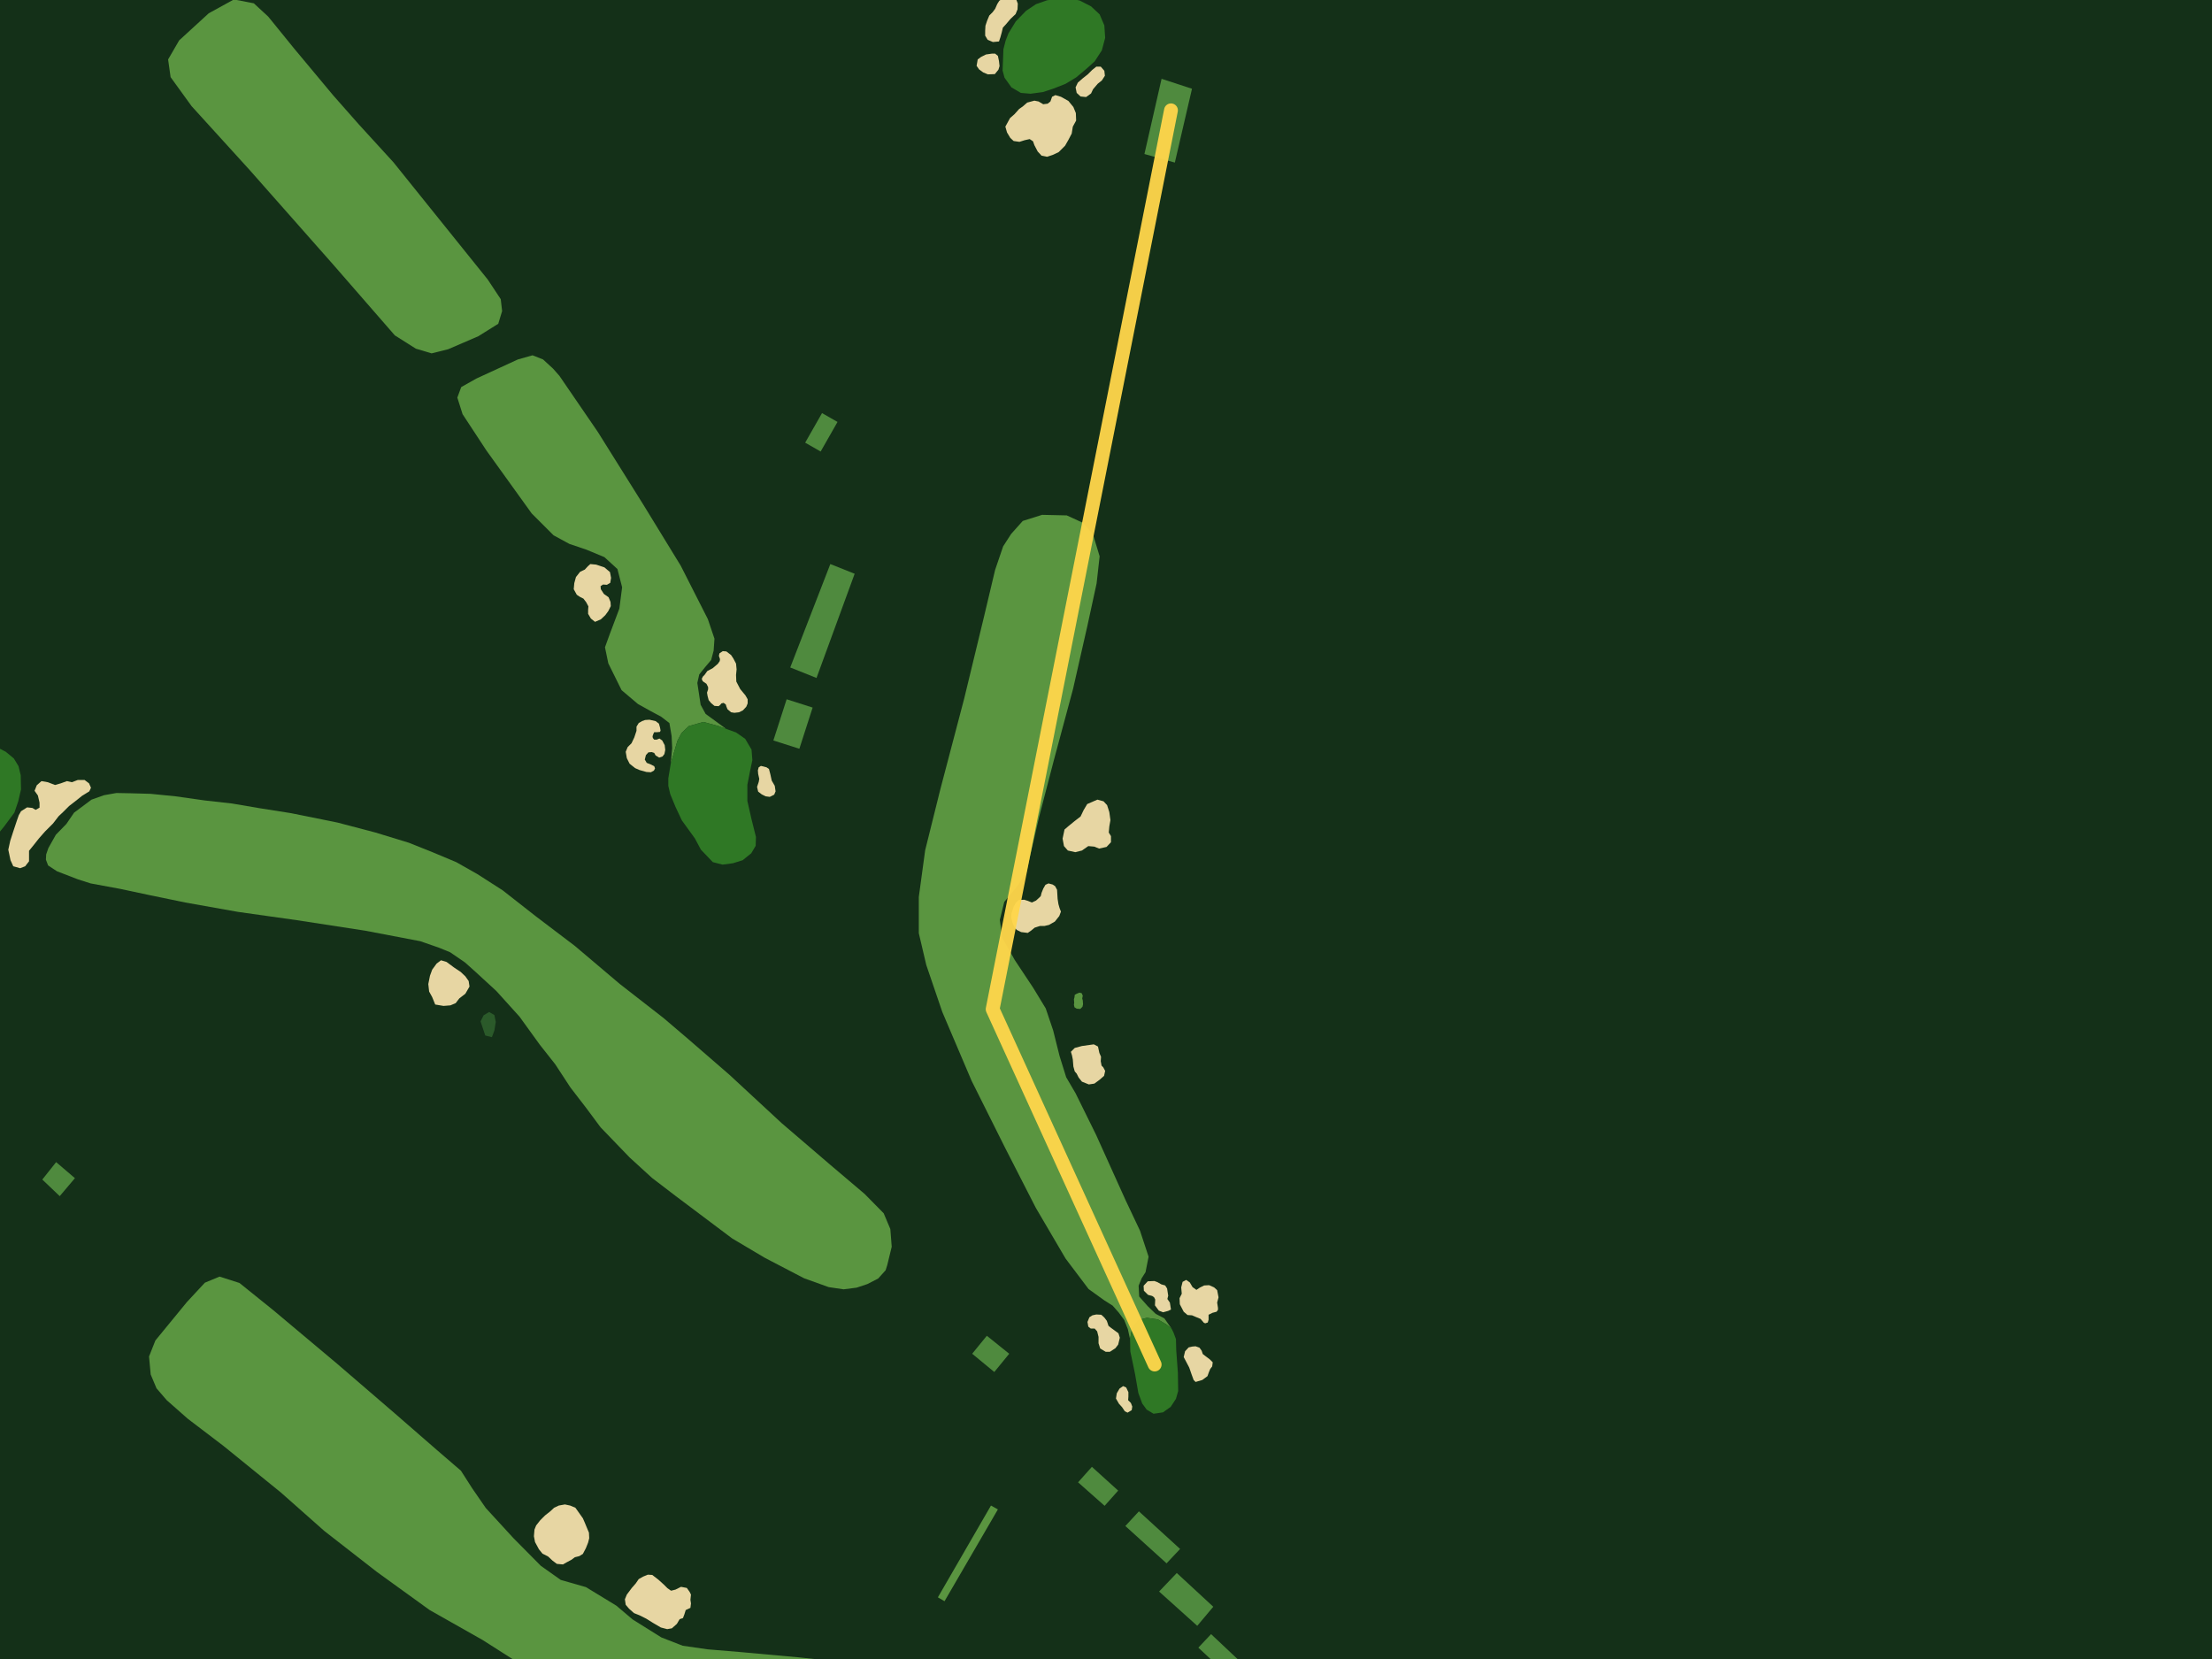
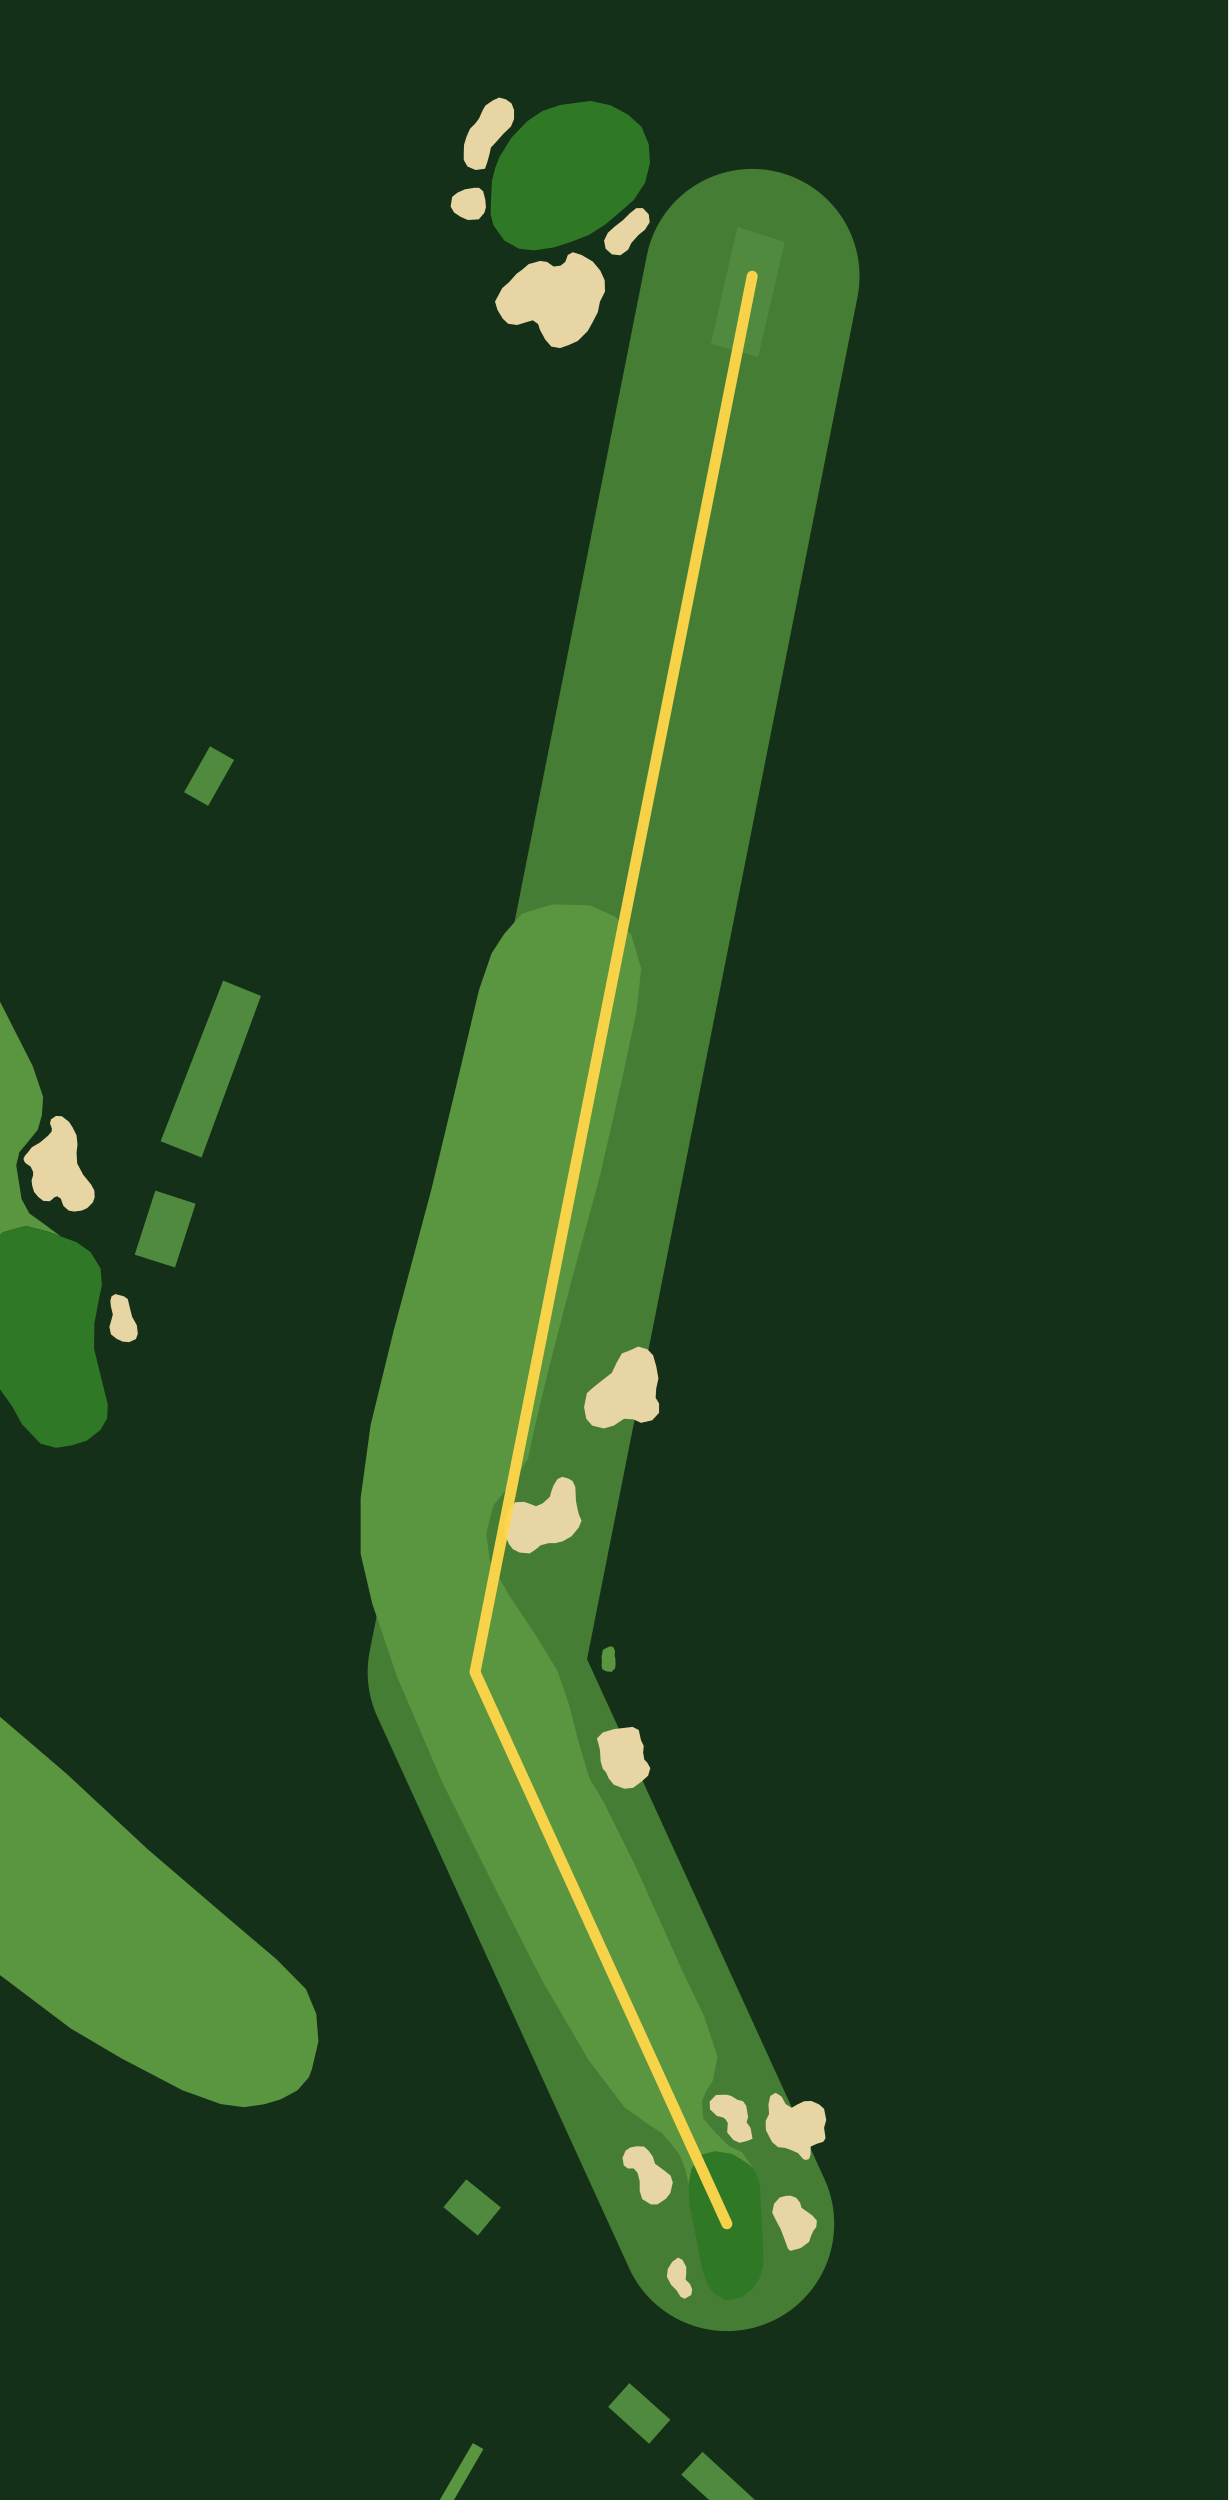
- <svg xmlns="http://www.w3.org/2000/svg" viewBox="0 0 800 600" preserveAspectRatio="xMidYMid slice">
+ <svg xmlns="http://www.w3.org/2000/svg" viewBox="0 0 393 800" preserveAspectRatio="xMidYMid meet">
  <rect width="100%" height="100%" fill="#143018" />
-   <path d="M177.9,375.1 L175.5,374.5 L174.7,372.1 L173.8,369.4 L174.9,367.2 L176.9,366.0 L178.8,367.1 L179.3,369.6 L178.8,372.7 L177.9,375.1 Z" fill="#2b5a2a" stroke="none" />
-   <path d="M202.3,135.9 L216.2,156.2 L232.6,182.4 L246.2,204.6 L256.0,223.9 L258.4,231.0 L258.1,235.3 L257.2,238.7 L255.0,241.3 L252.9,243.9 L252.2,247.0 L253.4,254.9 L255.2,258.2 L258.5,260.6 L262.6,263.6 L259.9,262.6 L254.4,261.1 L249.1,262.6 L246.5,265.1 L245.0,267.9 L242.6,276.1 L243.1,270.6 L242.9,266.2 L242.1,261.5 L239.1,259.2 L235.0,257.0 L230.7,254.6 L224.8,249.6 L220.0,239.9 L218.8,234.1 L220.5,229.4 L224.0,220.1 L225.0,212.4 L223.3,205.8 L218.6,201.5 L212.1,198.8 L205.9,196.7 L200.2,193.6 L192.3,185.7 L175.9,162.9 L167.3,149.8 L165.4,143.8 L166.8,140.0 L172.3,136.9 L187.3,130.0 L192.6,128.5 L196.4,130.0 L200.0,133.3 L202.3,135.9 Z" fill="#5a9540" stroke="none" />
-   <path d="M129.6,44.8 L142.3,58.7 L161.6,82.7 L176.4,101.1 L181.1,108.2 L181.6,112.5 L180.2,117.1 L173.0,121.6 L162.1,126.3 L156.1,127.8 L150.4,126.1 L142.8,121.3 L120.6,95.8 L90.3,61.5 L69.3,38.4 L61.7,27.9 L60.8,21.5 L64.8,14.6 L75.5,4.8 L84.6,-0.2 L91.8,1.2 L97.0,6.0 L106.5,17.7 L120.6,34.6 L129.6,44.8 Z" fill="#5a9540" stroke="none" />
-   <path d="M389.0,395.4 L396.4,410.4 L407.1,434.1 L412.3,445.1 L415.4,454.5 L414.3,460.1 L412.9,462.3 L411.8,465.0 L412.0,468.9 L415.1,472.4 L418.0,475.2 L421.1,476.8 L423.7,480.5 L422.0,479.1 L418.8,477.2 L414.8,476.6 L411.7,477.4 L409.4,480.6 L408.7,484.3 L407.9,480.7 L406.6,477.4 L404.6,474.7 L402.4,472.2 L399.4,470.3 L393.7,466.2 L385.4,455.2 L374.6,436.8 L363.5,415.1 L351.4,390.9 L340.8,366.0 L335.0,349.0 L332.3,337.5 L332.3,324.4 L334.6,307.5 L340.1,285.4 L348.7,252.7 L355.6,224.2 L359.9,206.1 L362.8,197.6 L365.7,193.1 L369.9,188.4 L376.9,186.2 L385.8,186.4 L391.7,189.1 L395.3,193.3 L397.7,201.2 L396.6,211.0 L393.3,226.2 L388.1,249.1 L381.1,275.1 L375.8,295.5 L372.6,309.3 L371.3,315.2 L367.9,320.5 L363.2,326.2 L361.6,332.7 L362.5,339.2 L367.0,347.2 L373.7,357.3 L378.2,364.7 L380.9,372.7 L383.2,381.9 L385.6,389.6 L389.0,395.4 Z" fill="#5a9540" stroke="none" />
-   <path d="M408.0,640.8 L402.8,639.8 L389.4,638.0 L371.0,637.0 L347.5,636.0 L330.5,633.7 L315.1,634.4 L298.0,632.5 L281.4,632.4 L268.0,630.8 L255.6,629.4 L241.9,627.2 L231.0,625.2 L221.5,621.7 L211.5,616.2 L202.1,610.7 L192.7,604.7 L174.5,593.1 L155.4,582.3 L136.3,568.5 L117.3,553.7 L101.6,539.8 L80.9,523.0 L67.9,513.1 L60.3,506.4 L56.6,502.1 L54.5,497.1 L53.9,490.6 L56.2,484.8 L67.6,470.9 L74.1,463.9 L79.4,461.7 L86.6,464.0 L98.9,473.9 L121.9,493.2 L142.7,511.1 L158.1,524.5 L166.7,531.9 L170.8,538.3 L175.7,545.4 L185.7,556.3 L195.6,566.3 L202.8,571.4 L211.9,574.0 L222.9,580.7 L228.8,585.7 L239.2,592.2 L246.9,595.2 L255.9,596.5 L267.9,597.5 L288.8,599.4 L315.3,602.2 L352.7,605.6 L370.6,608.0 L386.3,611.5 L394.5,613.7 L401.1,617.7 L405.7,621.7 L411.4,625.0 L414.6,625.9 L420.7,627.1 L417.2,627.4 L412.5,628.2 L410.4,629.2 L407.9,632.5 L407.2,635.1 L408.0,638.1 L409.9,640.2 L412.2,642.1 L408.0,640.8 Z" fill="#5a9540" stroke="none" />
-   <path d="M17.5,306.7 L20.2,301.9 L24.0,298.0 L26.8,293.9 L33.1,289.2 L37.6,287.6 L42.1,286.8 L47.3,286.9 L54.5,287.1 L63.5,288.0 L74.1,289.5 L83.9,290.6 L93.9,292.3 L105.3,294.1 L122.1,297.5 L135.8,301.1 L147.9,304.8 L156.4,308.2 L165.0,311.8 L172.6,316.1 L181.8,322.0 L193.8,331.4 L207.9,342.1 L224.2,355.9 L240.0,368.2 L248.8,375.7 L263.8,388.7 L282.7,406.2 L300.2,421.2 L312.7,431.8 L319.6,438.8 L322.0,444.5 L322.5,450.9 L320.9,457.5 L320.3,459.4 L317.6,462.4 L313.7,464.4 L309.8,465.7 L305.1,466.3 L299.7,465.5 L290.8,462.3 L276.6,454.9 L264.8,447.9 L244.3,432.5 L235.8,426.0 L227.7,418.6 L217.2,407.7 L212.0,400.7 L206.3,393.3 L200.8,384.9 L195.2,377.8 L187.9,367.7 L179.5,358.4 L172.1,351.6 L168.2,348.1 L162.8,344.4 L158.9,342.8 L152.0,340.4 L132.1,336.6 L107.4,332.8 L86.1,329.8 L67.0,326.4 L54.4,323.8 L43.6,321.5 L32.8,319.5 L28.1,318.0 L20.6,315.1 L17.4,313.0 L16.6,310.9 L16.7,309.0 L17.5,306.7 Z" fill="#5a9540" stroke="none" />
-   <path d="M389.4,364.8 L388.6,364.3 L388.4,363.4 L388.5,362.6 L388.4,361.4 L388.6,360.7 L388.7,359.8 L389.4,359.4 L390.4,359.0 L391.2,359.2 L391.6,360.1 L391.4,361.1 L391.6,361.8 L391.7,363.2 L391.5,364.1 L390.7,364.9 L389.4,364.8 Z" fill="#5a9540" stroke="none" />
-   <path d="M339.2,577.7 L358.4,544.5 L360.9,545.9 L341.6,579.1 L339.2,577.7 Z" fill="#5a9540" stroke="none" />
-   <path d="M207.7,210.9 L208.3,208.7 L209.8,206.8 L211.5,206.0 L212.6,204.8 L213.5,204.0 L215.6,204.2 L218.6,205.2 L220.6,206.9 L221.0,209.0 L220.7,210.8 L219.5,211.5 L218.1,211.4 L217.2,212.0 L217.3,213.1 L218.4,214.8 L220.1,216.0 L220.8,217.7 L220.9,219.2 L220.0,221.0 L218.9,222.5 L217.3,224.0 L215.2,224.9 L213.7,223.7 L212.7,222.0 L212.7,220.6 L212.8,219.3 L212.0,217.8 L211.0,216.5 L209.8,215.9 L208.6,215.1 L207.5,213.1 L207.7,210.9 Z" fill="#e7d6a3" stroke="none" />
-   <path d="M254.8,244.1 L255.8,242.7 L257.7,241.7 L259.6,240.1 L260.3,239.1 L260.4,238.4 L260.0,237.2 L260.2,236.3 L261.4,235.5 L262.7,235.6 L264.4,236.9 L265.2,238.1 L266.2,240.0 L266.4,242.1 L266.2,244.1 L266.3,246.5 L267.7,249.2 L269.6,251.5 L270.4,252.9 L270.4,254.4 L269.9,255.6 L268.7,256.9 L267.3,257.6 L265.6,257.8 L264.4,257.6 L263.1,256.5 L262.7,255.5 L262.5,254.8 L261.7,254.2 L260.9,254.4 L260.5,254.9 L259.9,255.4 L258.4,255.3 L257.2,254.3 L256.3,253.2 L255.9,251.7 L255.7,250.5 L256.1,249.3 L256.1,248.5 L255.5,247.3 L254.6,246.7 L254.1,246.3 L253.8,245.5 L254.2,244.7 L254.8,244.1 Z" fill="#e7d6a3" stroke="none" />
-   <path d="M228.4,268.8 L229.4,266.7 L230.2,264.3 L230.2,262.8 L231.0,261.5 L232.2,260.8 L233.3,260.4 L234.9,260.3 L237.1,260.8 L238.3,261.7 L238.7,263.1 L238.9,264.2 L238.7,264.7 L237.7,264.8 L236.6,264.8 L236.3,265.4 L236.0,266.3 L236.1,266.9 L236.6,267.5 L237.5,267.5 L238.5,267.1 L239.5,267.8 L240.4,269.5 L240.6,271.2 L240.3,272.7 L239.6,273.6 L238.4,274.0 L237.1,273.2 L236.6,272.3 L235.7,272.0 L234.5,272.1 L233.6,273.1 L233.2,274.7 L233.9,275.9 L235.2,276.4 L236.6,277.1 L236.9,277.9 L236.5,278.7 L235.4,279.3 L233.8,279.2 L231.3,278.5 L229.7,277.8 L227.7,276.2 L226.7,274.2 L226.3,271.9 L227.0,270.2 L228.4,268.8 Z" fill="#e7d6a3" stroke="none" />
-   <path d="M274.4,282.8 L274.6,281.7 L274.2,279.9 L274.1,278.6 L274.4,277.5 L275.2,277.0 L277.2,277.5 L278.1,278.1 L278.6,280.0 L279.1,282.3 L280.2,284.2 L280.5,286.2 L280.0,287.4 L278.4,288.2 L276.9,288.0 L275.5,287.3 L274.2,286.3 L273.8,284.6 L274.4,282.8 Z" fill="#e7d6a3" stroke="none" />
-   <path d="M356.4,9.3 L357.0,7.5 L357.8,5.6 L359.0,4.4 L359.9,3.2 L360.7,1.4 L361.4,0.3 L363.0,-0.9 L364.6,-1.6 L366.2,-1.2 L367.5,-0.3 L368.1,1.3 L368.0,3.4 L367.3,5.1 L365.5,6.8 L363.8,8.8 L362.7,10.0 L362.3,11.7 L361.8,13.5 L361.3,15.0 L359.1,15.2 L357.2,14.4 L356.3,12.9 L356.3,11.1 L356.4,9.3 Z" fill="#e7d6a3" stroke="none" />
-   <path d="M388.2,385.7 L388.0,383.2 L387.7,381.7 L387.3,380.4 L388.7,379.0 L391.3,378.3 L395.6,377.7 L397.1,378.5 L397.6,380.8 L398.2,382.2 L398.1,383.8 L398.4,385.4 L399.0,386.0 L399.7,387.3 L399.3,389.1 L397.7,390.5 L395.8,391.9 L393.8,392.2 L391.3,391.2 L390.1,389.7 L389.4,388.3 L388.7,387.5 L388.2,385.7 Z" fill="#e7d6a3" stroke="none" />
-   <path d="M199.0,546.6 L200.4,545.3 L202.1,544.5 L204.3,544.1 L206.2,544.5 L208.1,545.3 L209.1,546.7 L210.8,549.1 L211.5,550.7 L212.2,552.4 L213.0,554.3 L213.1,556.3 L212.7,557.9 L211.9,559.9 L210.8,562.0 L209.5,562.8 L207.9,563.2 L206.7,564.1 L205.0,565.0 L203.6,565.8 L201.4,565.6 L199.8,564.4 L198.2,562.9 L196.2,561.9 L194.9,560.3 L193.5,557.7 L193.1,555.6 L193.3,553.2 L193.9,551.7 L195.4,549.8 L197.1,548.1 L199.0,546.6 Z" fill="#e7d6a3" stroke="none" />
-   <path d="M227.5,581.8 L226.3,580.4 L226.0,578.4 L226.7,576.7 L228.5,574.3 L229.9,572.7 L231.0,571.1 L232.6,570.2 L234.3,569.5 L235.9,569.6 L238.1,571.3 L240.1,573.1 L241.4,574.4 L242.7,575.3 L244.3,574.9 L246.3,573.9 L248.4,574.3 L249.4,575.7 L249.9,576.7 L249.7,578.6 L249.9,579.9 L249.7,581.5 L248.0,582.3 L247.5,583.9 L247.0,585.2 L245.8,585.6 L244.8,587.3 L243.0,588.9 L241.3,589.2 L239.0,588.6 L236.1,586.9 L233.7,585.4 L231.3,584.2 L229.3,583.4 L227.5,581.8 Z" fill="#e7d6a3" stroke="none" />
-   <path d="M411.4,619.8 L410.9,617.5 L411.5,615.3 L412.5,613.6 L413.8,612.2 L415.9,612.3 L418.1,612.9 L419.8,613.4 L421.4,612.7 L423.2,612.8 L424.3,614.0 L424.9,615.6 L424.4,617.5 L423.9,619.2 L423.1,619.8 L422.1,621.2 L420.5,622.3 L418.6,622.5 L416.6,622.5 L415.0,622.5 L412.7,621.6 L411.4,619.8 Z" fill="#e7d6a3" stroke="none" />
-   <path d="M430.8,620.2 L430.8,618.8 L431.5,617.6 L432.6,616.7 L434.0,616.3 L435.1,617.3 L436.9,618.5 L438.8,619.5 L440.6,620.1 L442.4,620.9 L443.6,621.9 L443.9,623.5 L444.3,624.8 L443.4,626.1 L442.2,626.7 L440.3,627.0 L438.5,626.5 L437.2,626.3 L436.2,625.9 L434.4,625.8 L432.7,625.4 L431.5,625.2 L430.5,624.5 L430.1,623.6 L430.8,621.6 L430.8,620.2 Z" fill="#e7d6a3" stroke="none" />
-   <path d="M403.6,657.5 L402.3,655.5 L401.4,652.9 L401.7,650.5 L402.3,648.2 L402.4,646.9 L404.4,645.2 L406.5,644.9 L408.9,646.4 L411.4,647.7 L413.6,649.3 L415.0,650.5 L416.7,651.9 L418.0,653.5 L417.7,655.8 L416.0,657.4 L414.0,658.2 L412.3,659.0 L410.5,658.6 L408.8,658.4 L407.5,659.2 L405.4,659.1 L403.6,657.5 Z" fill="#e7d6a3" stroke="none" />
-   <path d="M357.3,26.9 L355.6,26.2 L354.1,25.1 L353.2,23.8 L353.6,21.5 L354.8,20.6 L356.6,19.7 L358.7,19.4 L359.9,19.4 L360.9,20.2 L361.3,22.1 L361.5,23.9 L361.1,25.2 L359.8,26.8 L357.3,26.9 Z" fill="#e7d6a3" stroke="none" />
-   <path d="M390.8,34.9 L389.4,33.6 L389.0,31.6 L389.8,29.9 L391.5,28.4 L393.4,26.9 L395.0,25.3 L396.5,24.1 L398.1,24.1 L399.4,25.6 L399.6,27.4 L398.5,29.1 L397.0,30.3 L395.3,32.3 L394.6,33.8 L392.8,35.1 L390.8,34.9 Z" fill="#e7d6a3" stroke="none" />
-   <path d="M370.6,50.7 L368.7,51.3 L366.6,51.0 L365.4,49.9 L364.2,47.9 L363.6,45.8 L365.3,42.7 L366.9,41.3 L368.6,39.4 L369.9,38.5 L371.5,37.1 L374.1,36.4 L375.6,36.7 L377.3,37.7 L378.9,37.5 L379.9,36.7 L380.5,35.0 L381.7,34.4 L383.7,35.0 L386.4,36.5 L388.2,38.7 L389.1,40.9 L389.2,43.6 L388.0,45.8 L387.6,48.3 L386.4,50.6 L385.2,52.7 L382.9,55.0 L380.8,56.0 L378.7,56.7 L376.7,56.3 L375.3,54.8 L374.1,52.5 L373.6,51.1 L372.4,50.3 L370.6,50.7 Z" fill="#e7d6a3" stroke="none" />
-   <path d="M391.3,307.6 L388.9,308.2 L386.2,307.6 L384.8,306.0 L384.3,303.3 L385.0,300.0 L386.4,298.8 L388.6,297.0 L390.8,295.3 L391.9,293.0 L393.2,290.8 L395.5,289.8 L396.9,289.2 L399.1,289.8 L400.4,291.2 L401.2,293.7 L401.6,296.6 L401.2,298.9 L401.0,301.1 L401.8,302.4 L401.8,304.6 L400.2,306.3 L397.5,306.9 L395.8,306.2 L393.6,306.0 L391.3,307.6 Z" fill="#e7d6a3" stroke="none" />
-   <path d="M378.1,320.0 L377.3,321.4 L376.7,322.9 L376.4,324.1 L375.8,324.7 L374.7,325.7 L373.2,326.4 L371.7,325.8 L370.4,325.4 L368.4,325.5 L367.4,326.5 L366.6,327.9 L365.8,330.4 L365.7,331.8 L366.2,333.8 L366.9,335.3 L367.7,336.3 L369.3,337.1 L371.7,337.4 L373.0,336.5 L374.2,335.5 L376.1,334.9 L377.7,334.9 L379.4,334.5 L381.5,333.3 L383.1,331.3 L383.7,329.7 L383.2,328.4 L382.8,327.0 L382.5,325.1 L382.3,321.8 L381.6,320.5 L380.7,319.9 L379.2,319.5 L378.1,320.0 Z" fill="#e7d6a3" stroke="none" />
-   <path d="M413.6,465.0 L413.7,466.8 L415.2,468.3 L416.7,468.7 L417.4,469.2 L417.8,470.0 L417.7,472.1 L419.1,474.0 L420.6,474.6 L422.5,474.1 L423.5,473.6 L423.1,471.1 L422.2,469.8 L422.5,468.6 L422.1,466.0 L421.4,464.9 L420.0,464.5 L418.6,463.7 L417.5,463.3 L415.1,463.4 L413.6,465.0 Z" fill="#e7d6a3" stroke="none" />
-   <path d="M428.1,474.4 L426.7,471.7 L426.6,469.5 L427.4,467.9 L427.2,465.6 L427.7,463.6 L429.0,462.9 L430.3,463.8 L431.3,465.5 L432.7,466.5 L433.9,465.7 L435.5,464.9 L437.3,464.8 L439.1,465.6 L440.2,466.6 L440.7,469.2 L440.2,471.1 L440.5,473.0 L440.5,473.7 L440.0,474.4 L438.5,474.8 L437.1,475.5 L437.1,477.3 L436.8,478.3 L435.9,478.6 L435.4,478.4 L434.2,477.0 L432.5,476.3 L431.1,475.7 L429.5,475.6 L428.1,474.4 Z" fill="#e7d6a3" stroke="none" />
-   <path d="M399.9,488.9 L397.9,487.7 L397.3,485.8 L397.3,483.5 L396.8,481.5 L395.9,480.5 L394.5,480.5 L393.6,479.8 L393.3,478.1 L394.0,476.4 L395.1,475.7 L396.5,475.4 L398.3,475.5 L399.4,476.5 L400.3,477.7 L400.9,479.5 L401.9,480.3 L403.0,481.1 L404.5,482.2 L405.0,483.8 L404.4,486.3 L403.4,487.6 L401.4,488.9 L399.9,488.9 Z" fill="#e7d6a3" stroke="none" />
-   <path d="M407.8,510.9 L406.8,510.4 L405.8,508.9 L404.7,507.7 L403.6,505.8 L403.9,503.9 L404.9,502.2 L406.2,501.3 L407.3,501.8 L408.1,503.5 L408.1,505.1 L408.0,506.4 L409.0,507.4 L409.5,508.7 L409.3,510.0 L407.8,510.9 Z" fill="#e7d6a3" stroke="none" />
-   <path d="M432.4,499.8 L431.7,499.1 L431.0,497.2 L430.1,494.6 L429.0,492.5 L428.1,490.8 L428.6,488.7 L429.9,487.3 L431.2,487.0 L432.4,486.9 L433.8,487.4 L434.6,488.5 L435.0,489.7 L435.9,490.4 L437.5,491.6 L438.6,492.7 L438.4,494.2 L437.7,495.1 L437.2,496.3 L436.7,497.7 L435.9,498.3 L434.8,499.1 L432.4,499.8 Z" fill="#e7d6a3" stroke="none" />
-   <path d="M156.3,360.6 L155.2,358.6 L154.9,355.9 L155.5,352.9 L156.3,350.7 L157.9,348.5 L159.5,347.3 L161.5,347.9 L164.2,349.9 L166.6,351.5 L168.3,353.1 L169.5,354.8 L169.8,356.8 L168.3,359.4 L166.1,361.1 L164.8,362.8 L162.9,363.6 L160.4,363.8 L157.4,363.3 L156.3,360.6 Z" fill="#e7d6a3" stroke="none" />
-   <path d="M4.8,313.3 L3.8,311.1 L3.0,307.3 L3.7,304.1 L4.8,300.7 L6.1,296.8 L6.8,294.8 L7.6,293.4 L9.8,292.0 L11.7,292.2 L12.9,292.9 L14.3,292.1 L14.3,290.3 L13.7,287.7 L12.5,286.0 L13.3,284.0 L15.0,282.5 L17.3,282.9 L19.9,283.9 L22.0,283.3 L24.2,282.5 L26.0,282.9 L28.1,282.1 L30.6,282.1 L32.2,283.3 L32.9,284.9 L32.3,286.2 L29.7,287.8 L27.2,289.8 L25.0,291.5 L23.0,293.5 L21.2,295.2 L19.2,297.8 L16.3,300.7 L14.1,303.2 L12.2,305.6 L10.5,307.7 L10.5,309.7 L10.5,311.5 L9.1,313.3 L7.3,314.0 L4.8,313.3 Z" fill="#e7d6a3" stroke="none" />
-   <path d="M419.2,575.6 L425.6,568.9 L438.8,581.1 L433.0,588.0 L419.2,575.6 Z" fill="#4f8a3e" stroke="none" />
-   <path d="M407.0,551.9 L421.9,565.4 L426.8,560.2 L411.9,546.6 L407.0,551.9 Z" fill="#4f8a3e" stroke="none" />
-   <path d="M389.9,536.1 L399.5,544.6 L404.4,539.1 L394.9,530.5 L389.9,536.1 Z" fill="#4f8a3e" stroke="none" />
-   <path d="M285.8,241.4 L300.3,204.0 L309.1,207.5 L295.3,245.2 L285.8,241.4 Z" fill="#4f8a3e" stroke="none" />
-   <path d="M302.9,152.6 L296.8,163.3 L291.2,160.1 L297.3,149.4 L302.9,152.6 Z" fill="#4f8a3e" stroke="none" />
-   <path d="M413.9,55.7 L420.1,28.5 L431.1,32.1 L424.9,58.8 L413.9,55.7 Z" fill="#4f8a3e" stroke="none" />
-   <path d="M15.3,426.6 L20.3,420.3 L27.1,426.1 L21.6,432.6 L15.3,426.6 Z" fill="#4f8a3e" stroke="none" />
-   <path d="M351.6,489.6 L356.9,483.1 L365.0,489.6 L359.6,496.2 L351.6,489.6 Z" fill="#4f8a3e" stroke="none" />
-   <path d="M368.2,701.3 L387.1,692.7 L381.5,680.7 L362.7,689.3 L368.2,701.3 Z" fill="#4f8a3e" stroke="none" />
-   <path d="M279.7,267.8 L289.1,270.8 L293.9,255.9 L284.5,252.9 L279.7,267.8 Z" fill="#4f8a3e" stroke="none" />
-   <path d="M448.7,613.5 L453.7,609.1 L464.5,621.1 L459.4,625.6 L448.7,613.5 Z" fill="#4f8a3e" stroke="none" />
-   <path d="M433.4,595.9 L438.0,591.0 L448.3,600.7 L443.8,605.6 L433.4,595.9 Z" fill="#4f8a3e" stroke="none" />
-   <path d="M245.0,267.9 L242.6,276.1 L241.7,281.5 L241.7,284.2 L242.4,287.2 L244.3,291.8 L246.6,296.7 L251.3,303.2 L253.5,307.3 L257.8,311.8 L261.3,312.7 L265.1,312.2 L268.6,311.1 L271.7,308.6 L273.3,305.9 L273.4,302.7 L271.8,296.3 L270.3,289.7 L270.3,283.8 L271.3,278.7 L272.1,274.9 L271.8,271.1 L269.5,267.2 L266.2,264.9 L262.6,263.6 L259.9,262.6 L254.4,261.1 L249.1,262.6 L246.5,265.1 L245.0,267.9 Z" fill="#2f7825" stroke="none" />
-   <path d="M424.4,481.9 L425.3,484.3 L425.4,488.3 L426.0,496.5 L426.1,503.1 L425.3,505.9 L423.4,508.8 L420.6,510.8 L417.2,511.3 L414.7,509.8 L413.1,507.6 L411.7,503.8 L410.5,496.9 L409.5,492.1 L408.8,488.8 L408.7,484.3 L409.4,480.6 L411.7,477.4 L414.8,476.6 L418.8,477.2 L422.0,479.1 L423.7,480.5 L424.4,481.9 Z" fill="#2f7825" stroke="none" />
-   <path d="M407.2,635.1 L407.9,632.5 L410.4,629.2 L412.5,628.2 L417.2,627.4 L420.7,627.1 L423.1,627.0 L428.5,627.4 L432.8,628.7 L436.2,629.9 L439.8,631.4 L442.5,633.3 L444.4,635.7 L445.4,640.1 L445.5,643.3 L444.1,647.6 L442.1,651.0 L439.7,653.9 L437.4,655.3 L435.1,655.8 L431.9,655.7 L426.7,654.2 L422.9,651.9 L418.9,648.1 L415.8,645.0 L412.2,642.1 L409.9,640.2 L408.0,638.1 L407.2,635.1 Z" fill="#2f7825" stroke="none" />
-   <path d="M378.7,0.1 L385.8,-0.9 L390.5,0.2 L394.6,2.3 L397.7,5.2 L399.4,9.2 L399.7,13.7 L398.5,18.2 L395.9,22.2 L392.9,24.9 L389.2,28.0 L385.4,30.3 L381.1,32.0 L377.2,33.3 L372.7,33.9 L369.2,33.6 L365.8,31.6 L363.3,28.1 L362.6,25.5 L362.7,23.0 L362.9,17.8 L363.7,14.7 L364.7,12.1 L367.4,7.7 L371.1,3.9 L374.7,1.5 L378.7,0.1 Z" fill="#2f7825" stroke="none" />
-   <path d="M-7.2,305.3 L-10.7,305.2 L-13.7,304.1 L-17.2,301.4 L-19.3,298.9 L-20.9,296.2 L-22.3,293.8 L-23.4,290.9 L-23.8,287.9 L-23.5,284.7 L-22.8,281.4 L-20.0,276.1 L-16.3,272.2 L-11.7,269.8 L-7.2,269.0 L-2.3,269.6 L2.1,271.9 L5.0,274.3 L6.7,277.1 L7.5,280.4 L7.6,285.5 L6.6,289.8 L5.2,293.9 L1.5,298.9 L-1.2,302.2 L-3.3,304.5 L-7.2,305.3 Z" fill="#2f7825" stroke="none" />
-   <path d="M423.5,39.9 L359.0,365.0 L417.6,493.5" fill="none" stroke="#ffd64a" stroke-width="5" stroke-linecap="round" stroke-linejoin="round" opacity="0.95" />
+   <path d="M240.7,88.4 L152.0,535.1 L232.6,711.6" fill="none" stroke="#4e8b39" stroke-width="68.7" stroke-linecap="round" stroke-linejoin="round" opacity="0.85" />
+   <path d="M-63.2,220.3 L-44.2,248.1 L-21.6,284.1 L-3.0,314.6 L10.5,341.2 L13.8,351.0 L13.4,356.9 L12.1,361.5 L9.2,365.1 L6.2,368.7 L5.2,372.9 L6.9,383.7 L9.4,388.3 L14.0,391.6 L19.5,395.7 L15.9,394.3 L8.3,392.3 L1.0,394.3 L-2.6,397.7 L-4.6,401.7 L-7.9,413.0 L-7.2,405.4 L-7.4,399.3 L-8.5,392.9 L-12.8,389.6 L-18.3,386.7 L-24.2,383.4 L-32.4,376.5 L-39.0,363.1 L-40.6,355.2 L-38.3,348.7 L-33.4,335.9 L-32.1,325.4 L-34.4,316.2 L-41.0,310.4 L-49.8,306.7 L-58.3,303.8 L-66.2,299.6 L-77.0,288.7 L-99.6,257.3 L-111.4,239.3 L-114.0,231.1 L-112.0,225.8 L-104.5,221.6 L-83.9,212.1 L-76.7,210.1 L-71.4,212.1 L-66.5,216.7 L-63.2,220.3 Z" fill="#5a9540" stroke="none" />
+   <path d="M193.3,576.9 L203.5,597.5 L218.1,630.1 L225.3,645.2 L229.6,658.1 L228.1,665.8 L226.2,668.8 L224.6,672.5 L225.0,677.9 L229.2,682.7 L233.1,686.6 L237.4,688.7 L241.0,693.8 L238.6,691.9 L234.3,689.3 L228.8,688.4 L224.6,689.5 L221.3,694.0 L220.4,699.0 L219.3,694.1 L217.5,689.6 L214.7,685.9 L211.7,682.5 L207.6,679.9 L199.8,674.3 L188.3,659.1 L173.5,633.8 L158.3,604.0 L141.7,570.7 L127.0,536.4 L119.1,513.1 L115.4,497.2 L115.4,479.4 L118.6,456.0 L126.0,425.7 L138.0,380.8 L147.4,341.6 L153.3,316.7 L157.3,305.1 L161.3,298.9 L167.0,292.4 L176.7,289.4 L188.8,289.7 L197.0,293.4 L202.0,299.1 L205.2,310.0 L203.7,323.4 L199.3,344.3 L192.1,375.8 L182.4,411.6 L175.2,439.6 L170.7,458.5 L169.0,466.7 L164.3,473.9 L157.8,481.8 L155.6,490.8 L156.8,499.7 L163.0,510.6 L172.2,524.5 L178.4,534.7 L182.1,545.6 L185.4,558.3 L188.6,569.0 L193.3,576.9 Z" fill="#5a9540" stroke="none" />
+   <path d="M219.4,914.2 L212.3,912.8 L193.8,910.4 L168.6,909.0 L136.3,907.6 L112.9,904.3 L91.7,905.3 L68.2,902.8 L45.4,902.6 L27.0,900.4 L10.0,898.5 L-8.9,895.5 L-23.8,892.7 L-36.9,887.8 L-50.7,880.4 L-63.6,872.7 L-76.5,864.5 L-101.5,848.6 L-127.7,833.7 L-154.1,814.8 L-180.1,794.4 L-201.8,775.4 L-230.2,752.2 L-248.0,738.7 L-258.5,729.4 L-263.6,723.5 L-266.4,716.7 L-267.3,707.8 L-264.0,699.7 L-248.4,680.7 L-239.5,671.0 L-232.2,668.0 L-222.4,671.1 L-205.5,684.8 L-173.8,711.3 L-145.2,735.9 L-124.0,754.3 L-112.2,764.5 L-106.5,773.2 L-99.9,783.0 L-86.0,798.1 L-72.5,811.7 L-62.6,818.8 L-50.1,822.3 L-35.0,831.5 L-26.9,838.4 L-12.6,847.4 L-2.0,851.5 L10.4,853.3 L26.8,854.7 L55.5,857.3 L92.0,861.0 L143.4,865.8 L168.0,869.1 L189.6,873.9 L200.9,876.9 L209.9,882.5 L216.3,887.9 L224.1,892.4 L228.5,893.7 L236.9,895.3 L232.0,895.7 L225.7,896.8 L222.8,898.2 L219.3,902.7 L218.4,906.3 L219.5,910.5 L222.0,913.3 L225.2,915.9 L219.4,914.2 Z" fill="#5a9540" stroke="none" />
+   <path d="M-317.3,454.9 L-313.5,448.3 L-308.4,443.0 L-304.6,437.4 L-295.9,430.9 L-289.7,428.7 L-283.5,427.7 L-276.4,427.8 L-266.4,428.0 L-254.1,429.3 L-239.5,431.3 L-226.0,432.9 L-212.3,435.2 L-196.7,437.7 L-173.6,442.4 L-154.7,447.2 L-138.1,452.3 L-126.4,457.0 L-114.5,462.0 L-104.1,467.9 L-91.5,476.0 L-75.0,488.9 L-55.6,503.6 L-33.2,522.6 L-11.5,539.4 L0.6,549.9 L21.3,567.6 L47.2,591.7 L71.2,612.3 L88.5,627.0 L97.9,636.5 L101.2,644.4 L101.9,653.2 L99.8,662.2 L98.8,664.8 L95.2,668.9 L89.8,671.8 L84.4,673.4 L78.0,674.3 L70.6,673.3 L58.4,668.9 L38.9,658.7 L22.6,649.1 L-5.6,627.8 L-17.2,618.9 L-28.4,608.8 L-42.8,593.8 L-49.9,584.2 L-57.8,574.0 L-65.4,562.5 L-73.1,552.8 L-83.1,538.8 L-94.7,526.0 L-104.8,516.7 L-110.1,511.9 L-117.5,506.8 L-123.0,504.6 L-132.4,501.3 L-159.8,496.0 L-193.7,490.9 L-223.0,486.7 L-249.3,482.0 L-266.5,478.5 L-281.4,475.3 L-296.2,472.5 L-302.7,470.5 L-313.0,466.5 L-317.4,463.7 L-318.5,460.8 L-318.4,458.2 L-317.3,454.9 Z" fill="#5a9540" stroke="none" />
+   <path d="M193.9,534.8 L192.7,534.1 L192.5,532.9 L192.6,531.7 L192.5,530.1 L192.7,529.3 L192.9,528.0 L193.9,527.4 L195.3,526.8 L196.3,527.1 L196.8,528.3 L196.7,529.8 L196.9,530.7 L197.0,532.6 L196.8,533.9 L195.7,535.0 L193.9,534.8 Z" fill="#5a9540" stroke="none" />
+   <path d="M124.8,827.4 L151.3,781.8 L154.7,783.7 L128.2,829.4 L124.8,827.4 Z" fill="#5a9540" stroke="none" />
+   <path d="M-55.9,323.3 L-55.1,320.3 L-53.0,317.7 L-50.7,316.5 L-49.1,314.9 L-47.9,313.8 L-44.9,314.1 L-40.9,315.5 L-38.2,317.8 L-37.6,320.8 L-38.1,323.2 L-39.6,324.2 L-41.6,323.9 L-42.8,324.8 L-42.7,326.3 L-41.1,328.7 L-38.8,330.3 L-37.8,332.7 L-37.7,334.8 L-39.0,337.2 L-40.4,339.2 L-42.7,341.3 L-45.6,342.6 L-47.6,340.9 L-49.0,338.5 L-48.9,336.6 L-48.8,334.9 L-50.0,332.8 L-51.4,331.0 L-53.0,330.2 L-54.7,329.1 L-56.1,326.3 L-55.9,323.3 Z" fill="#e7d6a3" stroke="none" />
+   <path d="M8.8,368.9 L10.2,367.1 L12.8,365.6 L15.4,363.4 L16.5,362.1 L16.6,361.1 L16.0,359.5 L16.3,358.2 L17.9,357.1 L19.8,357.2 L22.1,359.0 L23.2,360.7 L24.5,363.3 L24.8,366.2 L24.5,368.9 L24.7,372.3 L26.6,375.9 L29.2,379.1 L30.2,381.0 L30.3,383.1 L29.7,384.8 L27.9,386.6 L26.1,387.4 L23.7,387.7 L22.0,387.4 L20.3,385.9 L19.8,384.6 L19.5,383.6 L18.3,382.8 L17.3,383.2 L16.7,383.8 L15.9,384.4 L13.9,384.3 L12.2,383.0 L10.9,381.4 L10.3,379.4 L10.1,377.7 L10.6,376.1 L10.6,375.0 L9.8,373.3 L8.6,372.5 L7.9,371.9 L7.5,370.8 L8.0,369.8 L8.8,368.9 Z" fill="#e7d6a3" stroke="none" />
+   <path d="M-27.4,402.9 L-26.0,400.0 L-24.9,396.7 L-25.0,394.7 L-23.9,392.9 L-22.2,391.9 L-20.7,391.3 L-18.5,391.2 L-15.5,391.9 L-13.8,393.2 L-13.2,395.0 L-13.0,396.6 L-13.3,397.3 L-14.7,397.4 L-16.1,397.4 L-16.6,398.3 L-16.9,399.5 L-16.8,400.3 L-16.1,401.1 L-15.0,401.1 L-13.5,400.6 L-12.2,401.5 L-11.0,403.8 L-10.7,406.2 L-11.0,408.3 L-12.1,409.5 L-13.7,410.0 L-15.4,408.9 L-16.1,407.7 L-17.4,407.2 L-19.0,407.4 L-20.2,408.8 L-20.8,411.0 L-19.9,412.7 L-18.0,413.3 L-16.2,414.2 L-15.8,415.4 L-16.3,416.5 L-17.7,417.3 L-20.0,417.2 L-23.5,416.2 L-25.7,415.2 L-28.3,413.0 L-29.7,410.3 L-30.3,407.1 L-29.3,404.8 L-27.4,402.9 Z" fill="#e7d6a3" stroke="none" />
+   <path d="M35.7,422.2 L36.1,420.6 L35.5,418.1 L35.3,416.3 L35.7,414.8 L36.9,414.1 L39.6,414.8 L40.9,415.7 L41.5,418.3 L42.3,421.4 L43.8,424.1 L44.1,426.8 L43.5,428.5 L41.3,429.5 L39.2,429.3 L37.3,428.4 L35.5,427.0 L35.0,424.6 L35.7,422.2 Z" fill="#e7d6a3" stroke="none" />
+   <path d="M148.5,46.3 L149.3,43.7 L150.4,41.2 L152.1,39.5 L153.3,37.9 L154.4,35.4 L155.3,33.8 L157.6,32.2 L159.7,31.2 L161.9,31.8 L163.7,33.1 L164.5,35.2 L164.5,38.1 L163.5,40.5 L161.1,42.8 L158.7,45.5 L157.1,47.2 L156.6,49.5 L155.9,52.0 L155.2,54.0 L152.2,54.4 L149.6,53.3 L148.4,51.2 L148.4,48.8 L148.5,46.3 Z" fill="#e7d6a3" stroke="none" />
+   <path d="M192.2,563.6 L192.0,560.1 L191.5,558.0 L191.0,556.3 L192.9,554.4 L196.5,553.3 L202.4,552.6 L204.4,553.6 L205.1,556.8 L206.0,558.7 L205.8,560.9 L206.2,563.1 L207.1,564.0 L208.1,565.8 L207.4,568.2 L205.3,570.1 L202.6,572.1 L199.8,572.4 L196.4,571.1 L194.8,569.1 L193.9,567.1 L192.9,566.0 L192.2,563.6 Z" fill="#e7d6a3" stroke="none" />
+   <path d="M-67.9,784.7 L-65.9,782.9 L-63.6,781.7 L-60.6,781.3 L-57.9,781.9 L-55.3,782.9 L-53.9,784.9 L-51.6,788.1 L-50.6,790.3 L-49.8,792.7 L-48.6,795.3 L-48.5,798.0 L-49.0,800.3 L-50.0,803.0 L-51.6,805.8 L-53.5,807.0 L-55.6,807.5 L-57.3,808.7 L-59.6,810.0 L-61.5,811.1 L-64.6,810.8 L-66.7,809.1 L-68.9,807.1 L-71.7,805.7 L-73.4,803.6 L-75.4,800.0 L-76.0,797.0 L-75.7,793.7 L-74.8,791.7 L-72.7,789.1 L-70.4,786.7 L-67.9,784.7 Z" fill="#e7d6a3" stroke="none" />
+   <path d="M-28.7,833.1 L-30.4,831.1 L-30.8,828.4 L-29.8,826.1 L-27.2,822.8 L-25.4,820.5 L-23.8,818.4 L-21.7,817.1 L-19.2,816.1 L-17.1,816.2 L-14.1,818.7 L-11.4,821.1 L-9.5,822.9 L-7.8,824.1 L-5.5,823.5 L-2.8,822.2 L0.0,822.8 L1.4,824.6 L2.2,826.1 L1.9,828.7 L2.2,830.5 L1.9,832.6 L-0.5,833.8 L-1.1,835.9 L-1.8,837.8 L-3.5,838.3 L-4.8,840.6 L-7.4,842.8 L-9.7,843.2 L-12.8,842.3 L-16.8,840.1 L-20.1,838.1 L-23.4,836.4 L-26.2,835.2 L-28.7,833.1 Z" fill="#e7d6a3" stroke="none" />
+   <path d="M149.7,70.4 L147.4,69.4 L145.3,68.0 L144.2,66.1 L144.7,63.0 L146.3,61.7 L148.7,60.6 L151.7,60.1 L153.3,60.1 L154.6,61.2 L155.3,63.9 L155.5,66.3 L155.0,68.1 L153.2,70.2 L149.7,70.4 Z" fill="#e7d6a3" stroke="none" />
+   <path d="M195.8,81.4 L193.8,79.6 L193.3,77.0 L194.5,74.5 L196.7,72.5 L199.4,70.4 L201.5,68.3 L203.6,66.6 L205.7,66.6 L207.6,68.6 L207.9,71.1 L206.4,73.5 L204.3,75.2 L202.0,77.8 L201.0,79.9 L198.5,81.7 L195.8,81.4 Z" fill="#e7d6a3" stroke="none" />
+   <path d="M168.1,103.2 L165.5,104.0 L162.6,103.6 L160.9,102.0 L159.2,99.2 L158.4,96.5 L160.7,92.2 L163.0,90.2 L165.3,87.6 L167.1,86.3 L169.2,84.5 L172.8,83.5 L175.0,83.8 L177.2,85.3 L179.4,85.0 L180.9,83.8 L181.7,81.6 L183.3,80.7 L186.1,81.6 L189.7,83.7 L192.1,86.6 L193.5,89.7 L193.6,93.3 L192.0,96.5 L191.3,99.9 L189.7,103.0 L188.1,105.9 L184.9,109.1 L182.0,110.4 L179.2,111.4 L176.4,110.9 L174.5,108.7 L172.8,105.6 L172.2,103.7 L170.5,102.5 L168.1,103.2 Z" fill="#e7d6a3" stroke="none" />
+   <path d="M196.4,456.2 L193.2,457.1 L189.5,456.2 L187.6,454.0 L186.9,450.3 L187.8,445.8 L189.7,444.1 L192.7,441.7 L195.8,439.3 L197.3,436.1 L199.0,433.1 L202.3,431.8 L204.2,430.9 L207.2,431.8 L209.0,433.7 L210.0,437.2 L210.7,441.1 L210.0,444.3 L209.8,447.3 L210.9,449.1 L210.9,452.1 L208.7,454.5 L205.1,455.3 L202.7,454.2 L199.7,454.0 L196.4,456.2 Z" fill="#e7d6a3" stroke="none" />
+   <path d="M178.4,473.3 L177.2,475.2 L176.4,477.3 L176.0,478.9 L175.1,479.8 L173.6,481.1 L171.5,482.0 L169.5,481.2 L167.7,480.6 L164.9,480.7 L163.6,482.2 L162.5,484.1 L161.5,487.6 L161.4,489.4 L162.0,492.2 L163.0,494.3 L164.1,495.7 L166.2,496.8 L169.5,497.1 L171.3,495.9 L173.0,494.5 L175.6,493.8 L177.7,493.8 L180.1,493.2 L182.9,491.6 L185.2,488.8 L186.1,486.6 L185.3,484.8 L184.8,482.9 L184.3,480.2 L184.1,475.8 L183.2,473.9 L181.8,473.1 L179.9,472.6 L178.4,473.3 Z" fill="#e7d6a3" stroke="none" />
+   <path d="M227.1,672.5 L227.2,675.0 L229.4,677.1 L231.4,677.6 L232.3,678.3 L232.9,679.4 L232.7,682.4 L234.7,684.8 L236.7,685.7 L239.4,685.0 L240.8,684.4 L240.2,681.0 L238.9,679.1 L239.4,677.5 L238.8,673.9 L237.8,672.4 L235.9,671.9 L234.0,670.7 L232.5,670.3 L229.1,670.4 L227.1,672.5 Z" fill="#e7d6a3" stroke="none" />
+   <path d="M247.1,685.5 L245.1,681.7 L245.0,678.7 L246.1,676.5 L245.9,673.4 L246.5,670.7 L248.2,669.7 L250.1,670.9 L251.4,673.3 L253.3,674.5 L255.0,673.5 L257.3,672.4 L259.6,672.3 L262.1,673.4 L263.7,674.8 L264.4,678.4 L263.7,680.9 L264.1,683.6 L264.1,684.4 L263.4,685.4 L261.4,686.0 L259.4,686.9 L259.4,689.4 L258.9,690.9 L257.8,691.2 L257.0,690.9 L255.4,689.0 L253.1,688.0 L251.2,687.3 L249.0,687.1 L247.1,685.5 Z" fill="#e7d6a3" stroke="none" />
+   <path d="M208.2,705.4 L205.5,703.7 L204.7,701.1 L204.7,698.0 L204.0,695.3 L202.8,693.9 L200.9,693.9 L199.6,692.9 L199.2,690.5 L200.2,688.2 L201.7,687.2 L203.7,686.8 L206.1,686.9 L207.6,688.3 L208.9,690.1 L209.6,692.4 L211.1,693.5 L212.6,694.6 L214.6,696.2 L215.3,698.4 L214.5,701.8 L213.1,703.6 L210.4,705.4 L208.2,705.4 Z" fill="#e7d6a3" stroke="none" />
+   <path d="M219.1,735.6 L217.8,735.0 L216.5,732.9 L214.8,731.2 L213.4,728.6 L213.7,726.0 L215.2,723.7 L217.0,722.4 L218.4,723.2 L219.6,725.4 L219.6,727.6 L219.4,729.5 L220.8,730.9 L221.5,732.6 L221.2,734.4 L219.1,735.6 Z" fill="#e7d6a3" stroke="none" />
+   <path d="M252.9,720.3 L252.1,719.5 L251.1,716.7 L249.8,713.3 L248.2,710.3 L247.1,708.0 L247.7,705.2 L249.5,703.2 L251.3,702.7 L252.9,702.6 L254.8,703.3 L256.0,704.8 L256.5,706.5 L257.8,707.4 L260.0,709.0 L261.4,710.6 L261.2,712.7 L260.3,713.8 L259.5,715.6 L258.9,717.4 L257.7,718.3 L256.2,719.4 L252.9,720.3 Z" fill="#e7d6a3" stroke="none" />
+   <path d="M234.8,824.6 L243.6,815.3 L261.8,832.1 L253.8,841.5 L234.8,824.6 Z" fill="#4f8a3e" stroke="none" />
+   <path d="M218.0,791.9 L238.5,810.5 L245.2,803.3 L224.8,784.6 L218.0,791.9 Z" fill="#4f8a3e" stroke="none" />
+   <path d="M194.6,770.2 L207.7,782.0 L214.5,774.3 L201.4,762.6 L194.6,770.2 Z" fill="#4f8a3e" stroke="none" />
+   <path d="M51.4,365.2 L71.4,313.8 L83.5,318.7 L64.5,370.4 L51.4,365.2 Z" fill="#4f8a3e" stroke="none" />
+   <path d="M74.9,243.2 L66.6,257.9 L58.9,253.5 L67.2,238.8 L74.9,243.2 Z" fill="#4f8a3e" stroke="none" />
+   <path d="M227.5,110.0 L236.0,72.6 L251.1,77.5 L242.6,114.2 L227.5,110.0 Z" fill="#4f8a3e" stroke="none" />
+   <path d="M141.9,706.3 L149.2,697.4 L160.3,706.4 L152.9,715.4 L141.9,706.3 Z" fill="#4f8a3e" stroke="none" />
+   <path d="M43.1,401.5 L56.0,405.6 L62.6,385.2 L49.7,381.0 L43.1,401.5 Z" fill="#4f8a3e" stroke="none" />
+   <path d="M254.3,852.4 L260.6,845.7 L274.9,859.1 L268.6,865.8 L254.3,852.4 Z" fill="#4f8a3e" stroke="none" />
+   <path d="M-4.6,401.7 L-7.9,413.0 L-9.2,420.3 L-9.1,424.1 L-8.1,428.2 L-5.6,434.5 L-2.4,441.2 L4.0,450.2 L7.0,455.7 L13.0,462.0 L17.9,463.3 L23.0,462.5 L27.8,461.0 L32.1,457.6 L34.3,453.9 L34.5,449.5 L32.3,440.6 L30.1,431.6 L30.2,423.5 L31.5,416.5 L32.6,411.3 L32.2,406.0 L29.0,400.7 L24.5,397.5 L19.5,395.7 L15.9,394.3 L8.3,392.3 L1.0,394.3 L-2.6,397.7 L-4.6,401.7 Z" fill="#2f7825" stroke="none" />
+   <path d="M242.0,695.8 L243.2,699.0 L243.4,704.5 L244.1,715.8 L244.3,724.9 L243.2,728.8 L240.6,732.7 L236.8,735.4 L232.1,736.2 L228.7,734.1 L226.4,731.1 L224.6,725.8 L222.8,716.4 L221.5,709.7 L220.6,705.3 L220.4,699.0 L221.3,694.0 L224.6,689.5 L228.8,688.4 L234.3,689.3 L238.6,691.9 L241.0,693.8 L242.0,695.8 Z" fill="#2f7825" stroke="none" />
+   <path d="M179.2,33.6 L188.9,32.3 L195.4,33.7 L201.0,36.7 L205.3,40.6 L207.6,46.2 L208.0,52.2 L206.4,58.5 L202.8,64.0 L198.7,67.6 L193.6,71.9 L188.4,75.2 L182.5,77.5 L177.1,79.2 L170.9,80.1 L166.1,79.6 L161.4,77.0 L157.9,72.1 L157.0,68.5 L157.1,65.0 L157.4,58.0 L158.5,53.6 L159.9,50.1 L163.7,44.0 L168.7,38.8 L173.6,35.5 L179.2,33.6 Z" fill="#2f7825" stroke="none" />
+   <path d="M240.7,88.4 L152.0,535.1 L232.6,711.6" fill="none" stroke="#ffd64a" stroke-width="3.5" stroke-linecap="round" stroke-linejoin="round" opacity="0.95" />
</svg>
